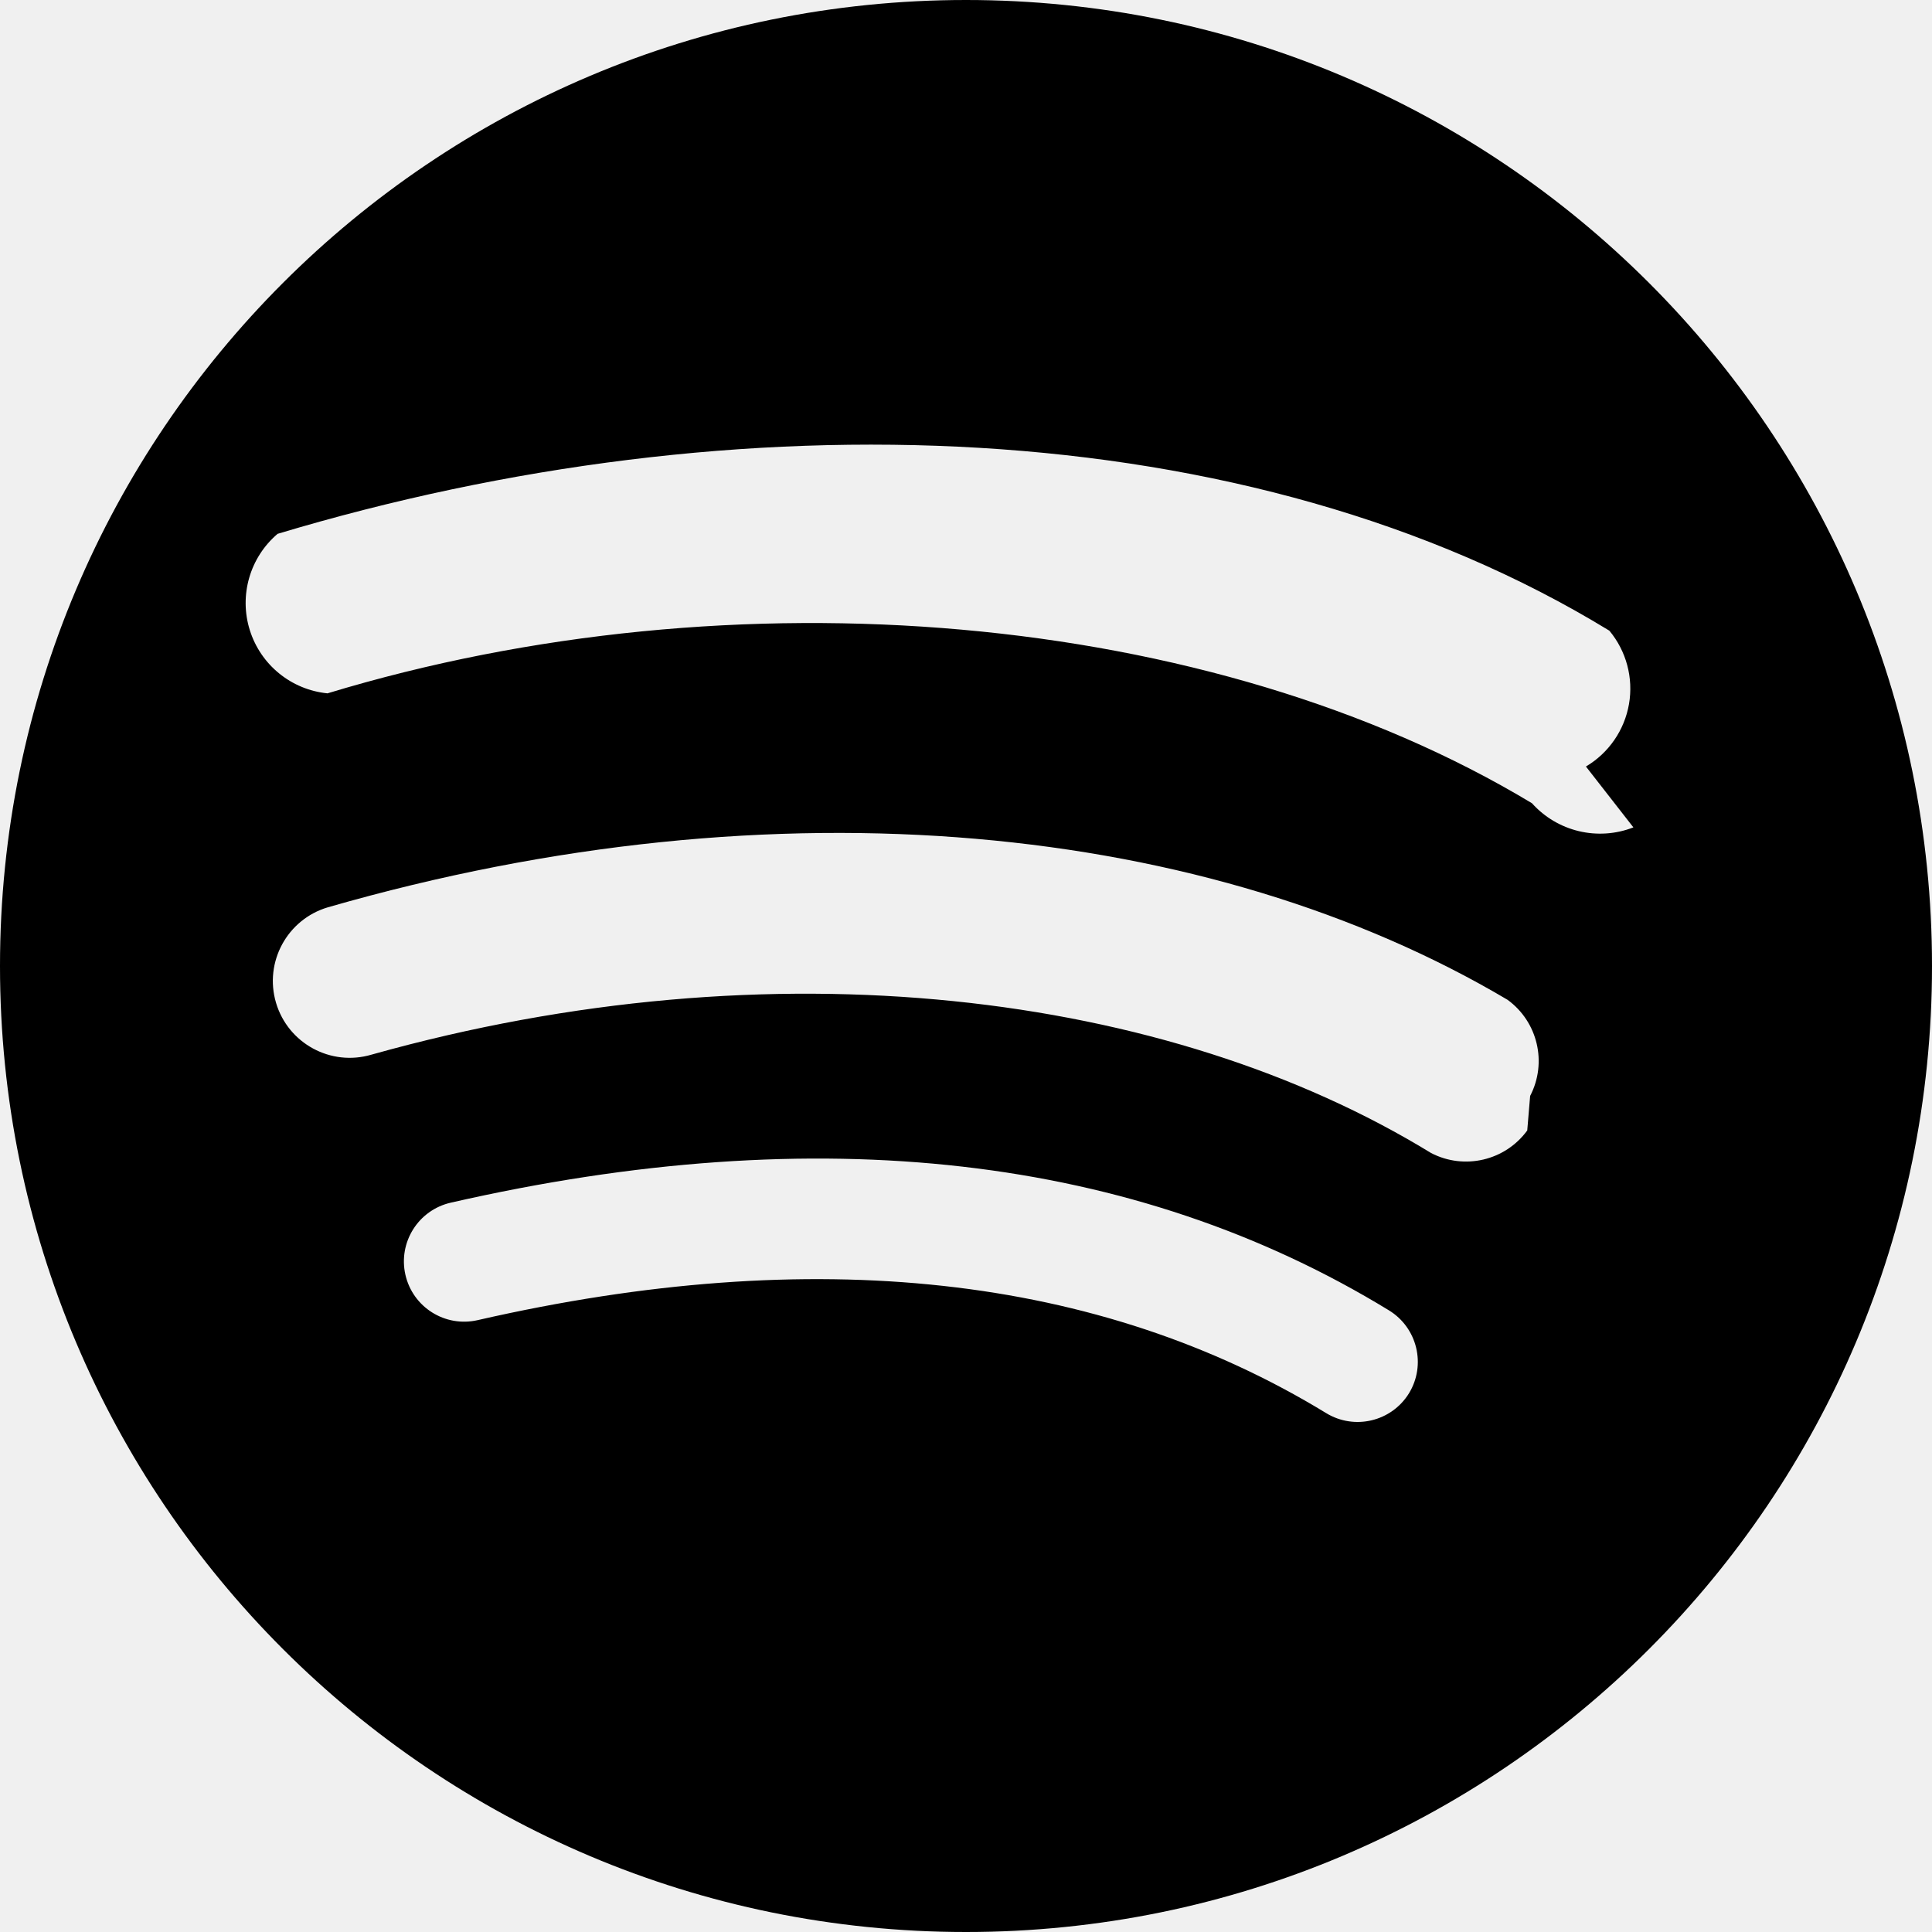
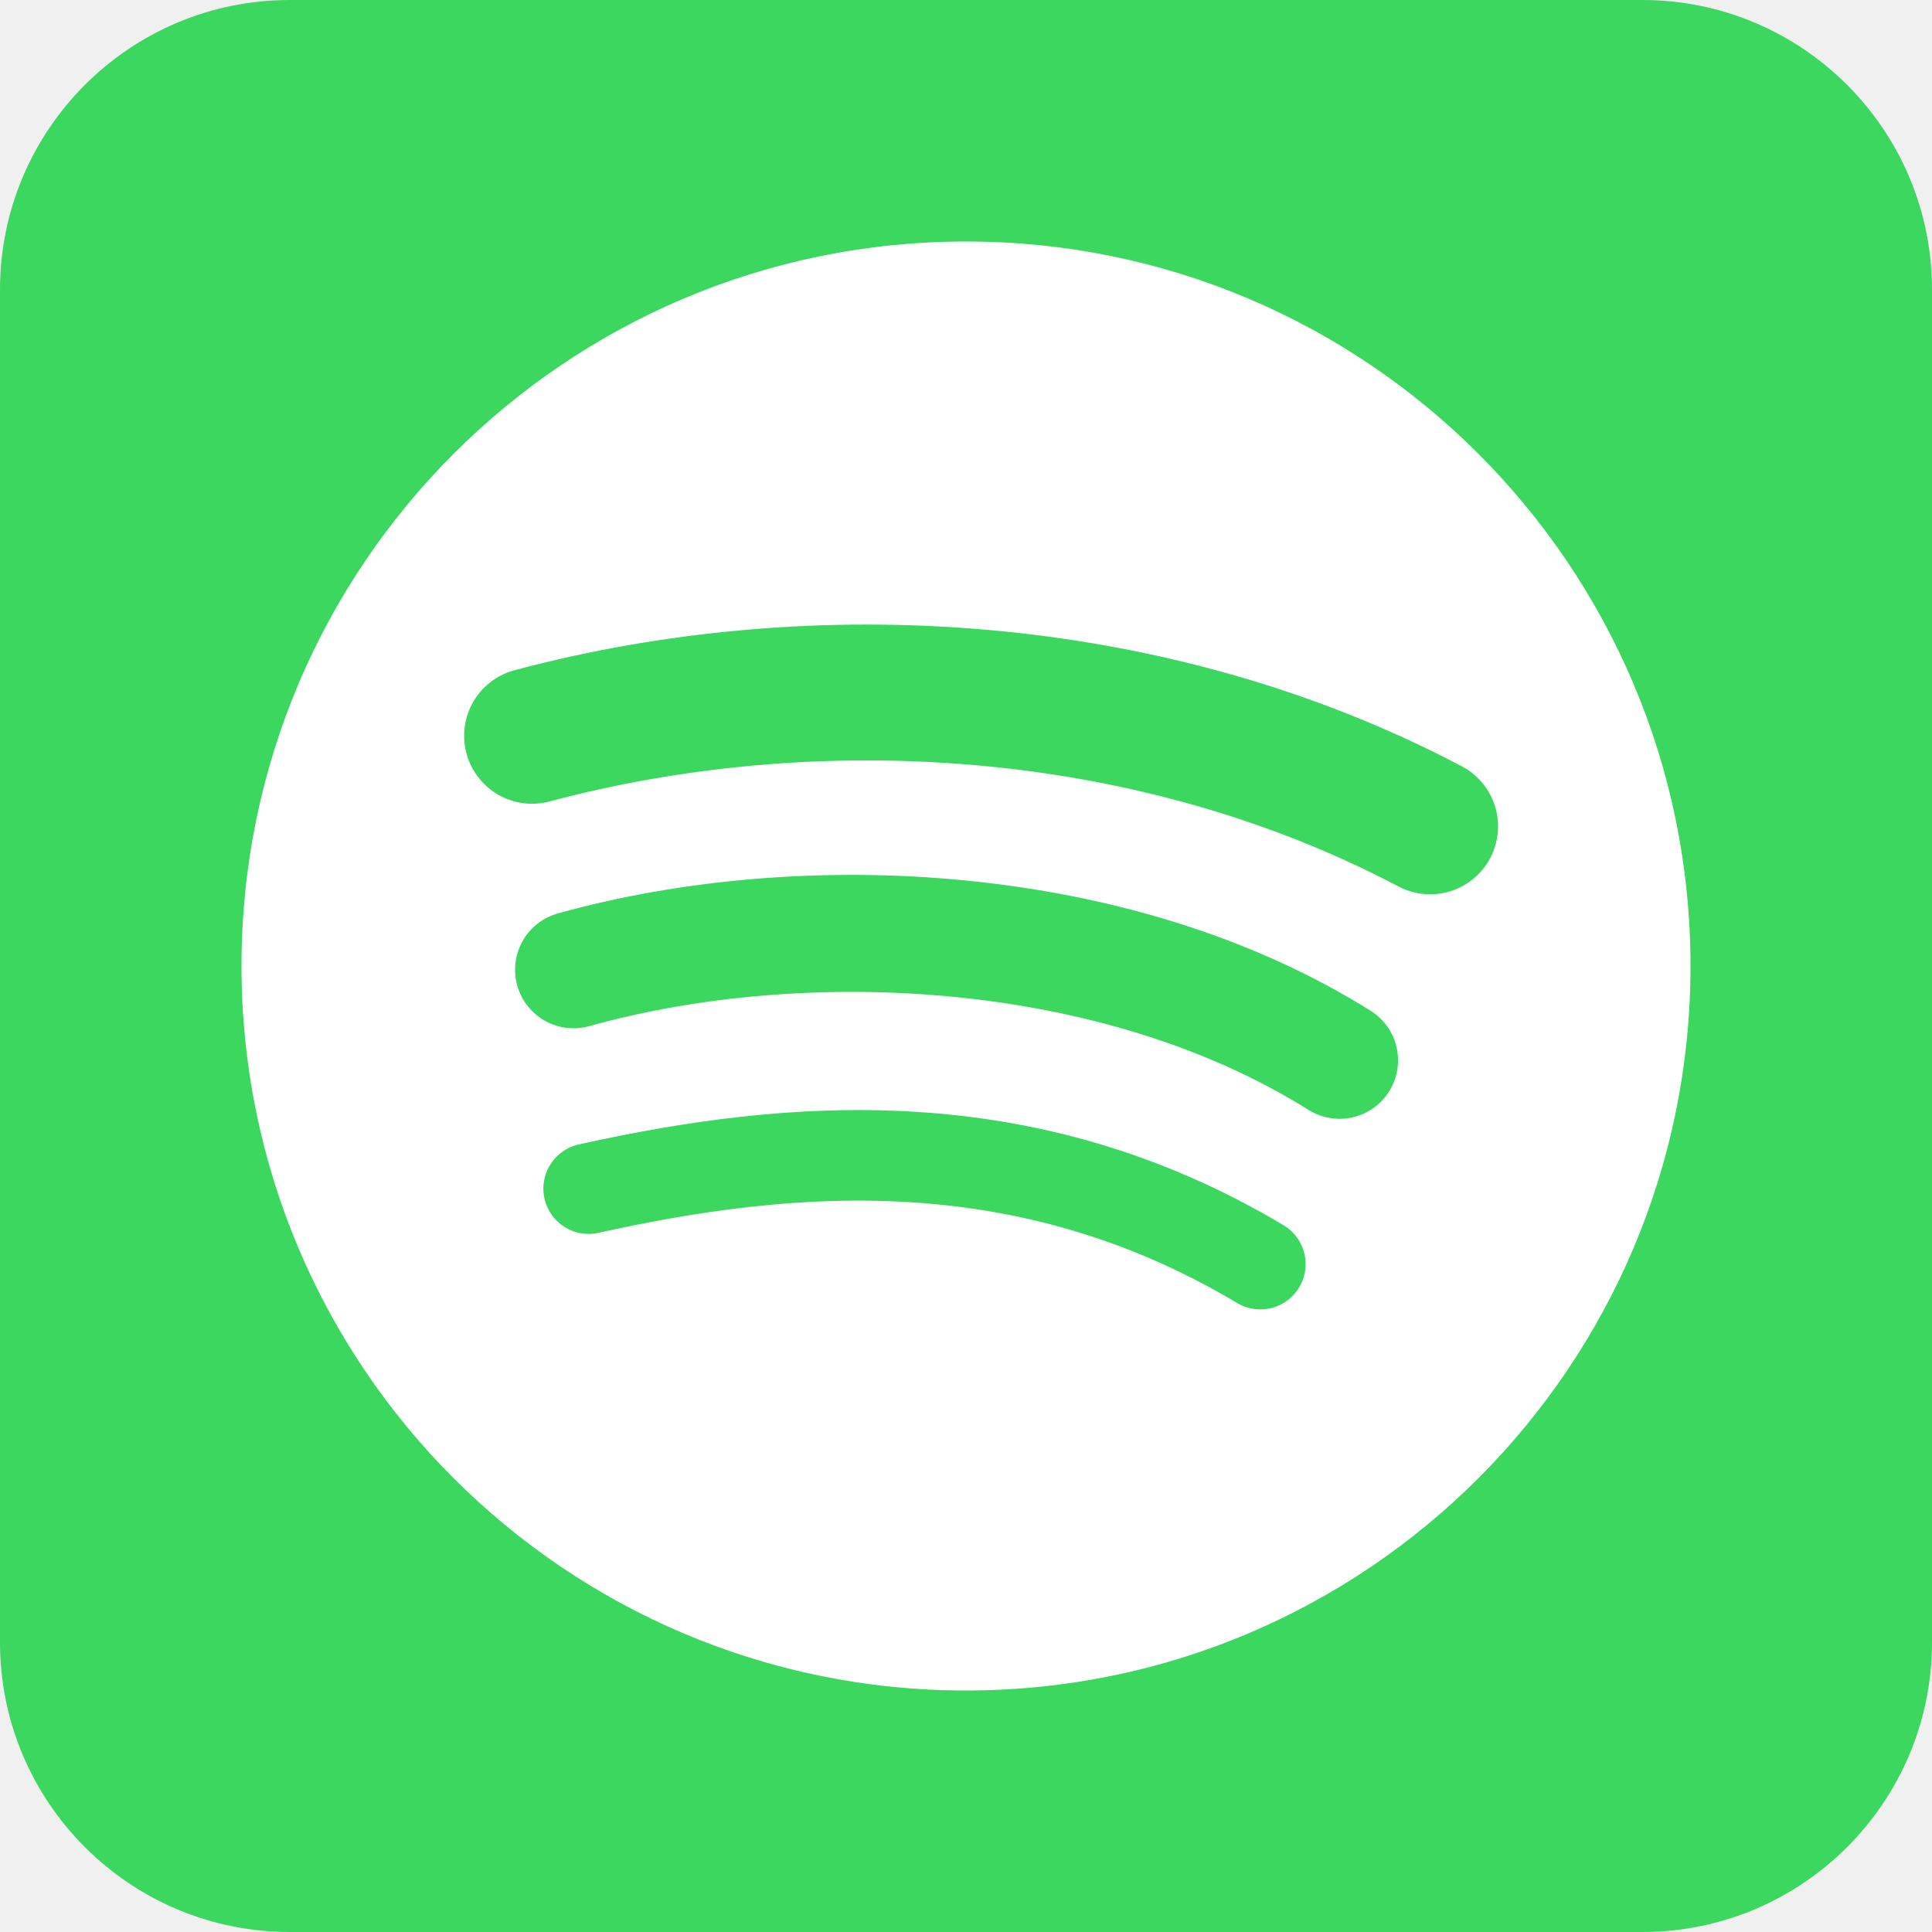
- <svg xmlns="http://www.w3.org/2000/svg" width="16" height="16" fill="currentColor" class="bi bi-spotify" viewBox="0 0 16 16">
-   <path d="M8 0a8 8 0 1 0 0 16A8 8 0 0 0 8 0m3.669 11.538a.5.5 0 0 1-.686.165c-1.879-1.147-4.243-1.407-7.028-.77a.499.499 0 0 1-.222-.973c3.048-.696 5.662-.397 7.77.892a.5.5 0 0 1 .166.686m.979-2.176a.628.628 0 0 1-.796.187c-2.181-1.336-5.45-1.748-8.775-.815a.625.625 0 0 1-.362-1.22c3.737-1.077 7.31-.692 9.77.766a.627.627 0 0 1 .187.796m.855-2.224a.758.758 0 0 1-.84-.2c-2.657-1.6-6.614-1.93-9.975-.91a.752.752 0 0 1-.413-1.321c3.794-1.14 8.04-1.026 11.029.802a.75.75 0 0 1-.194 1.125Z" />
+ <svg xmlns="http://www.w3.org/2000/svg" aria-label="Spotify" role="img" viewBox="0 0 512 512">
+   <rect width="512" height="512" rx="15%" fill="#3bd75f" />
+   <circle cx="256" cy="256" fill="#ffffff" r="192" />
+   <g fill="none" stroke="#3bd75f" stroke-linecap="round">
+     <path d="m141 195c75-20 164-15 238 24" stroke-width="36" />
+     <path d="m152 257c61-17 144-13 203 24" stroke-width="31" />
+     <path d="m156 315c54-12 116-17 178 20" stroke-width="24" />
+   </g>
</svg>
